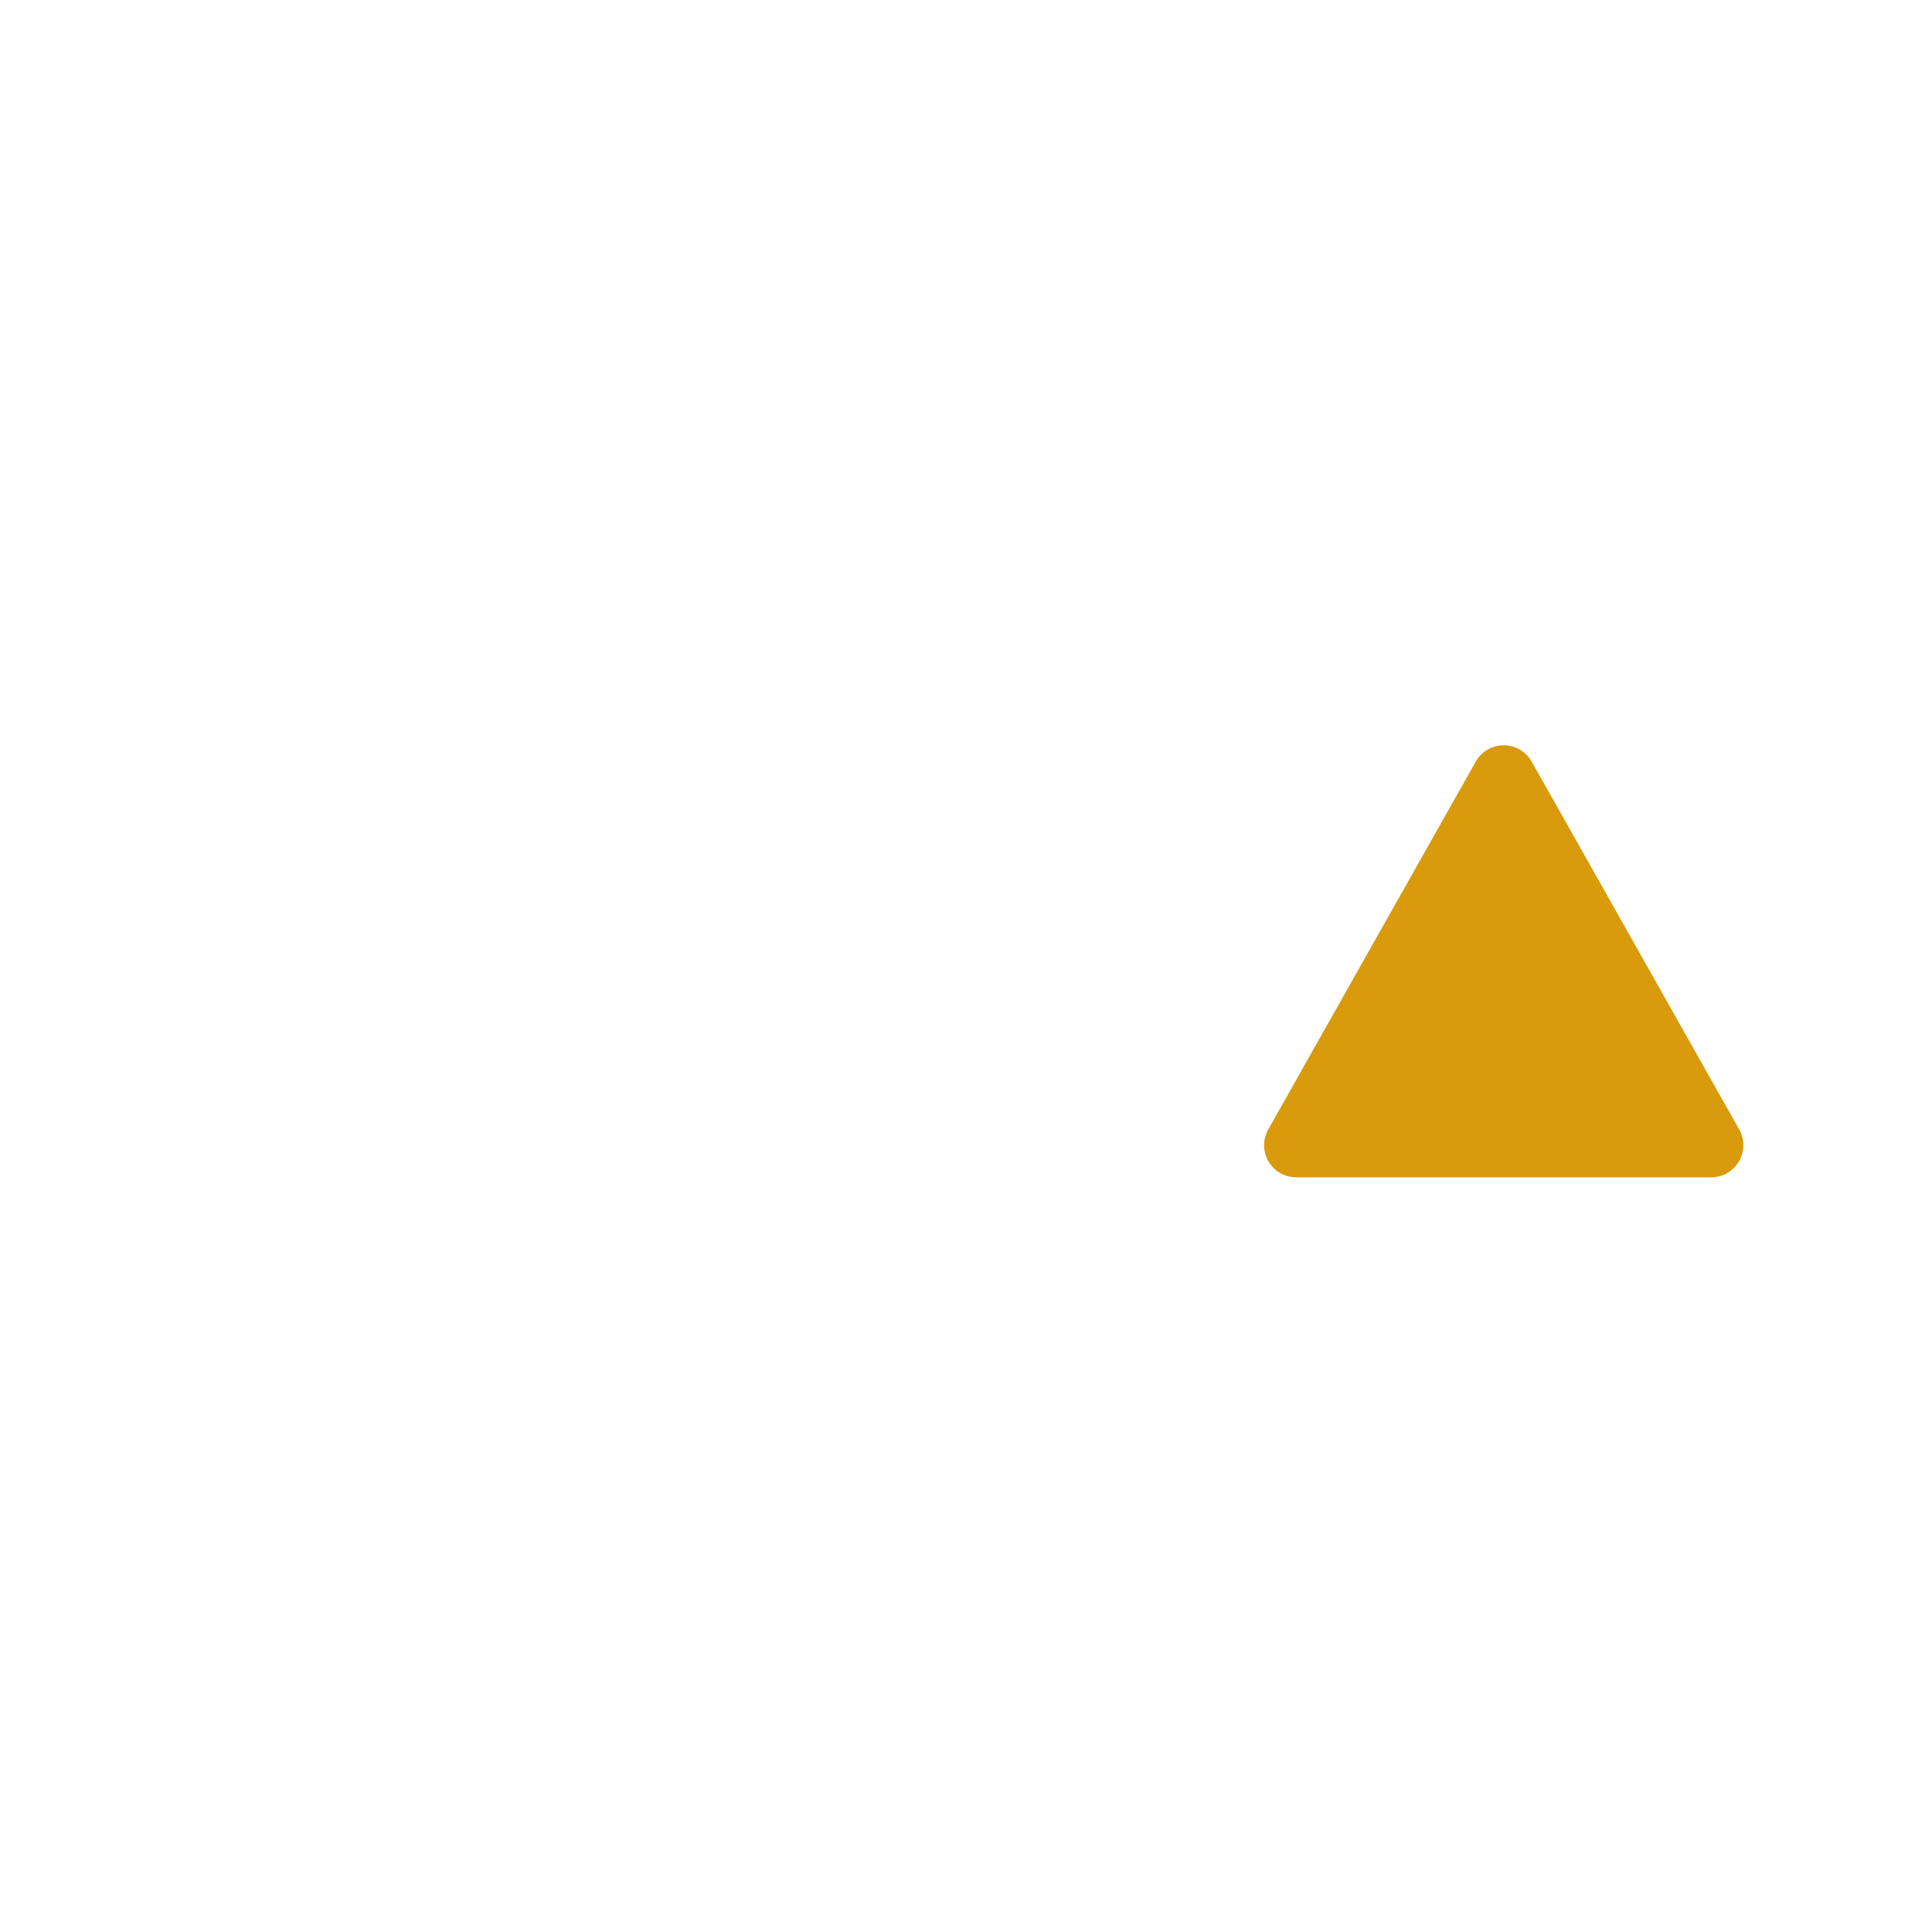
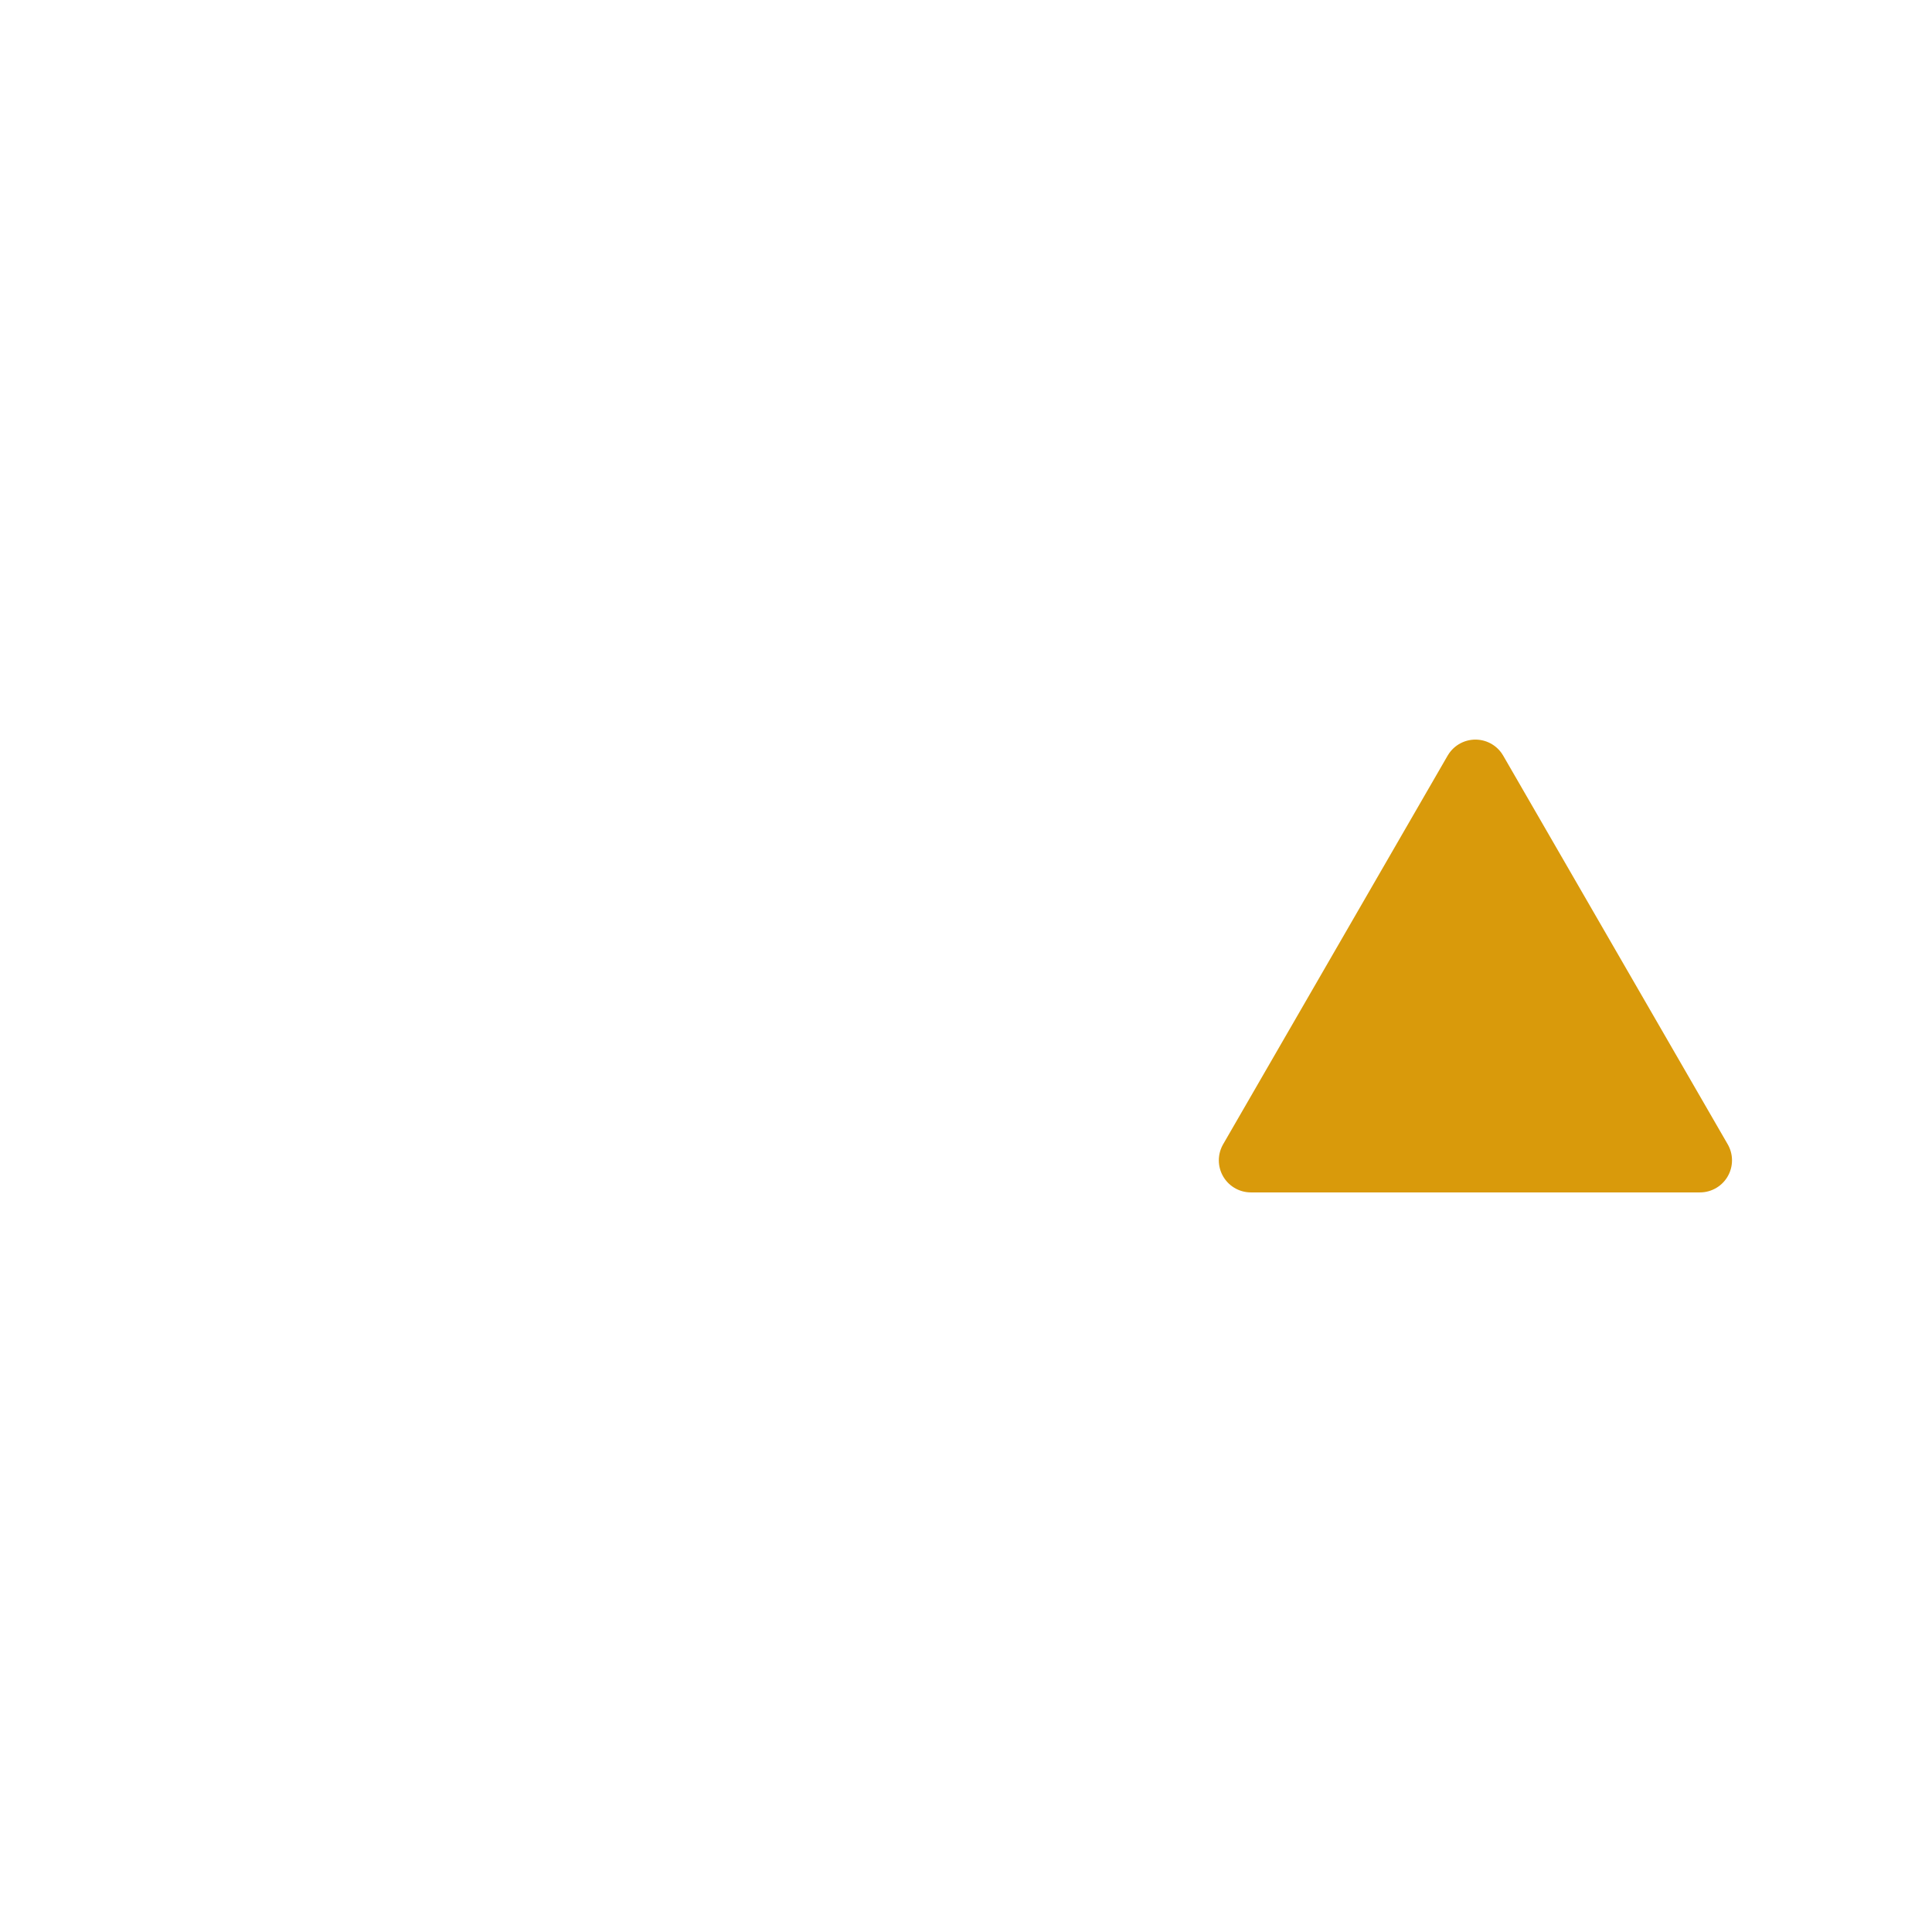
<svg xmlns="http://www.w3.org/2000/svg" width="1024" height="1024" viewBox="0 0 1024 1024">
-   <path d="M797 412 L907 607 L687 607 Z" fill="#D99A0B" stroke="#D99A0B" stroke-width="34" stroke-linejoin="round" />
+   <path d="M782 409 L901 615 L663 615 Z" fill="#D99A0B" stroke="#D99A0B" stroke-width="34" stroke-linejoin="round" />
</svg>
